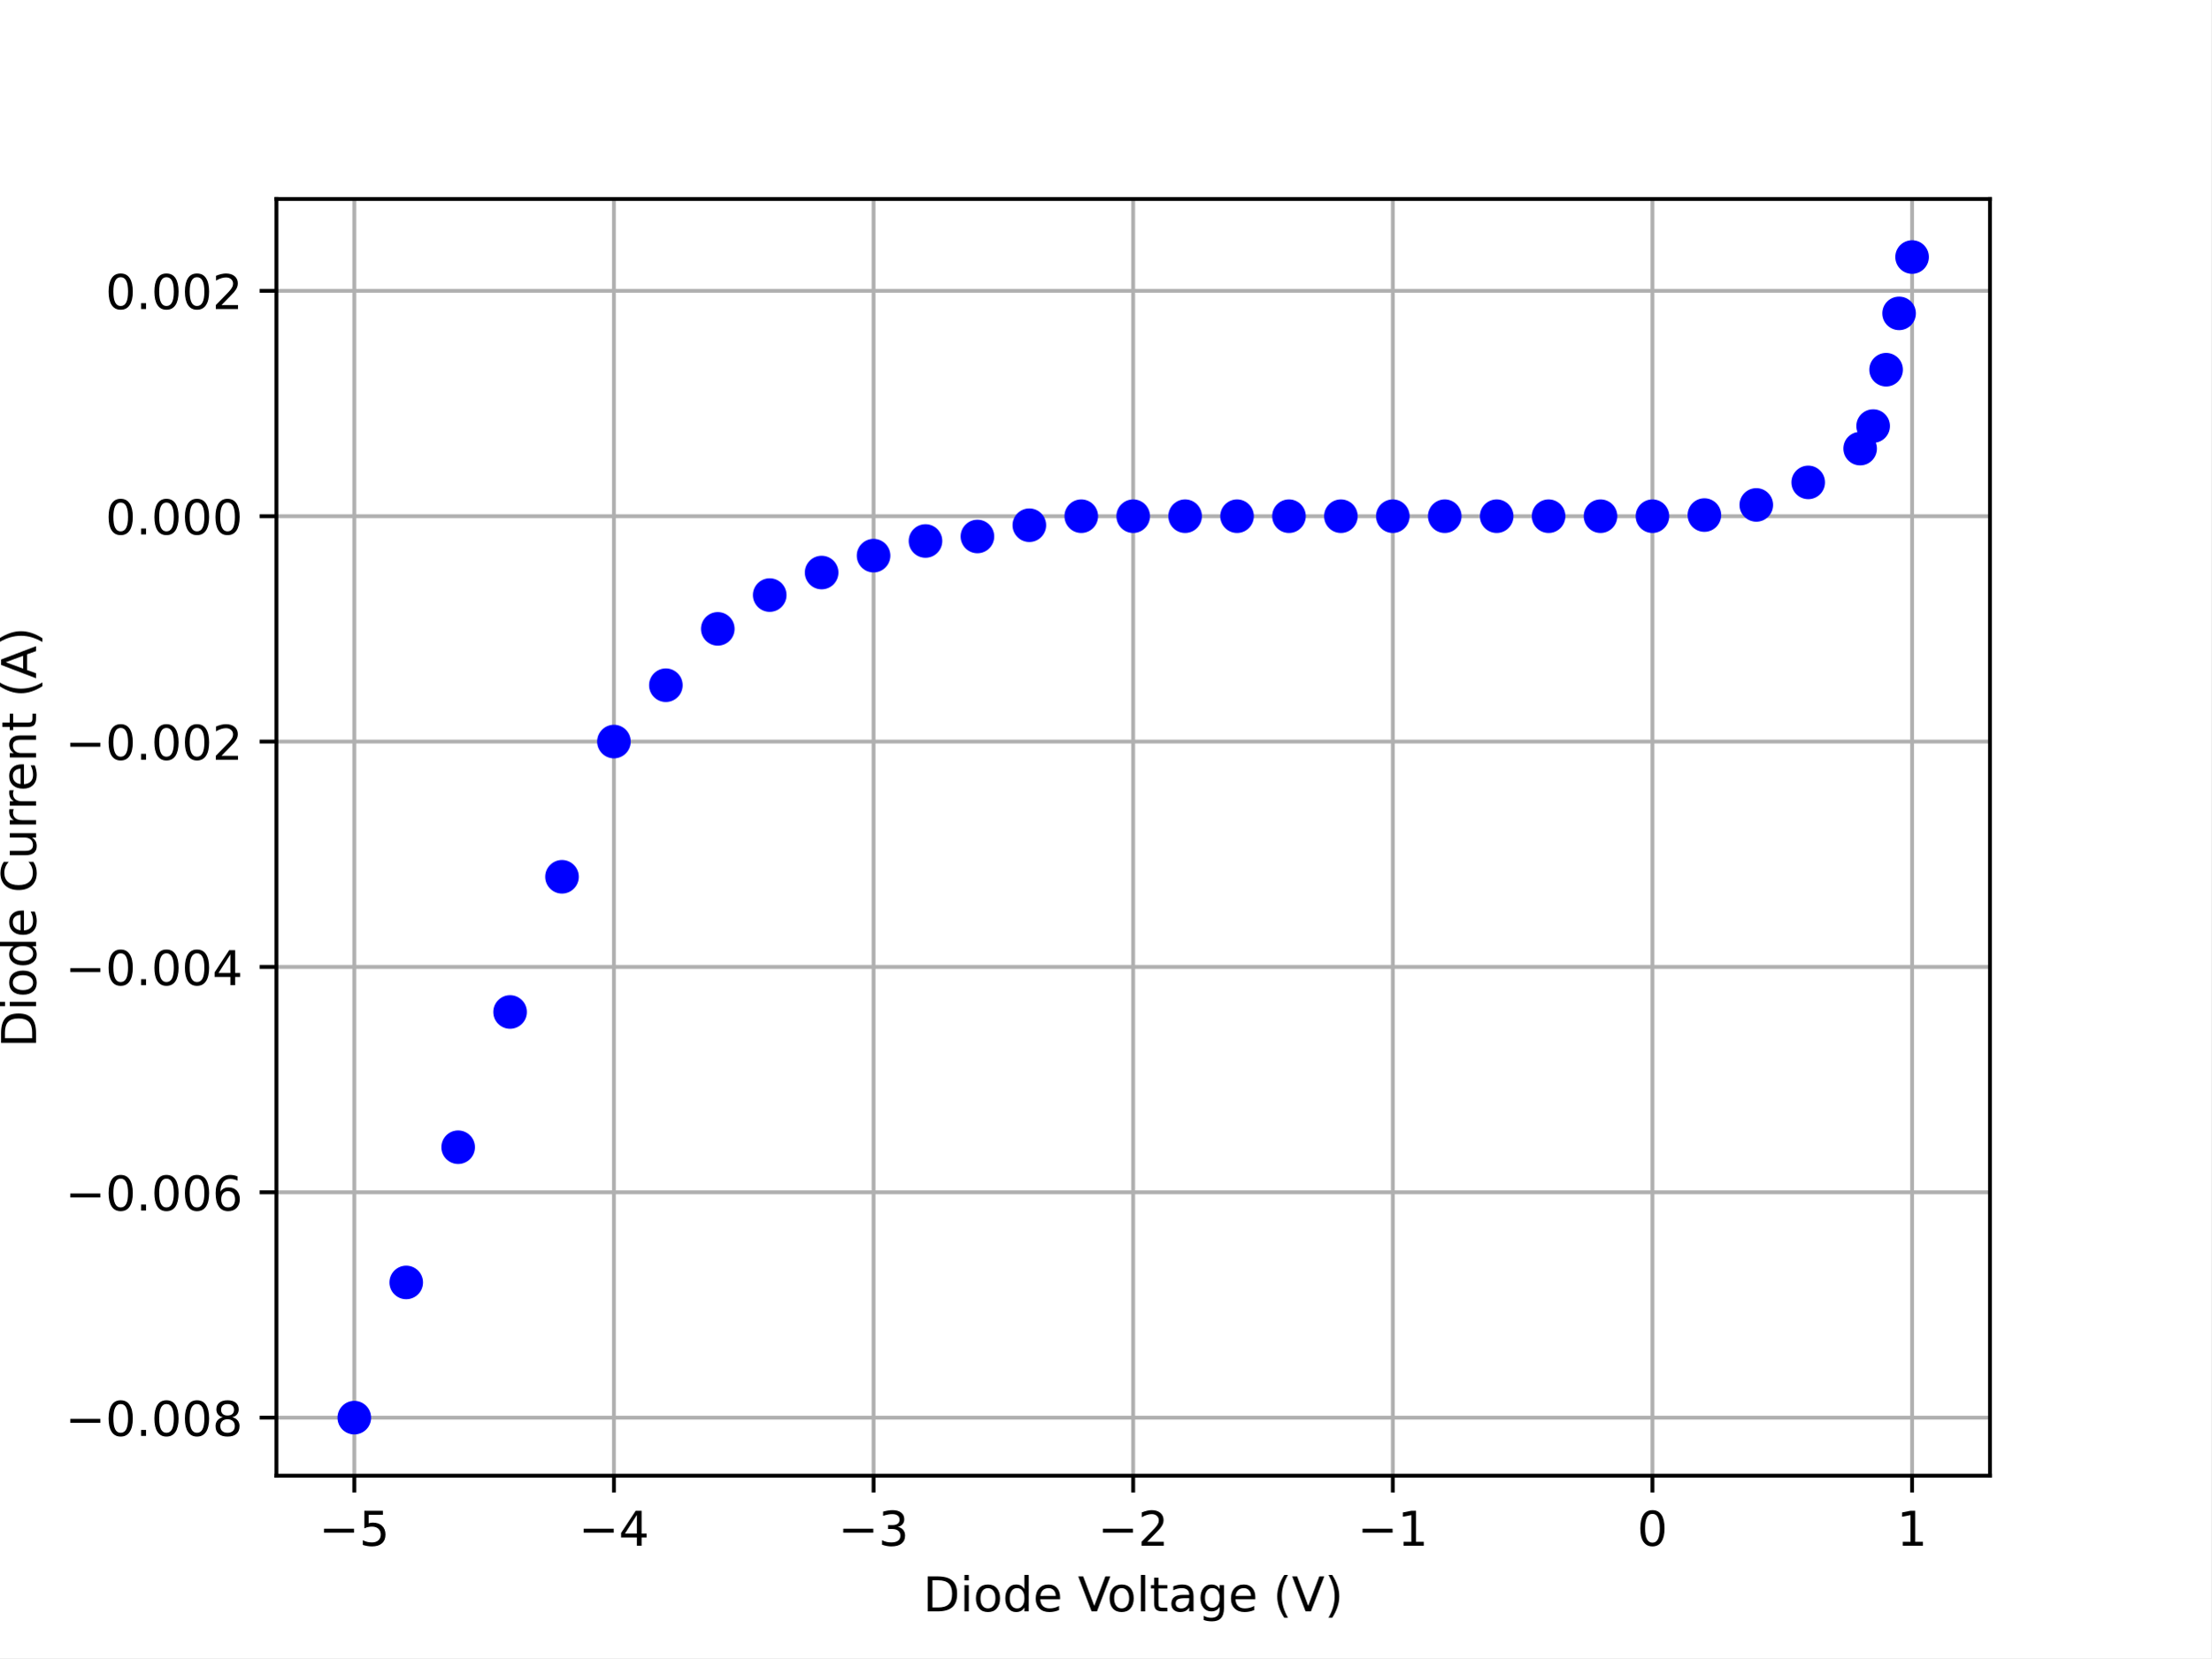
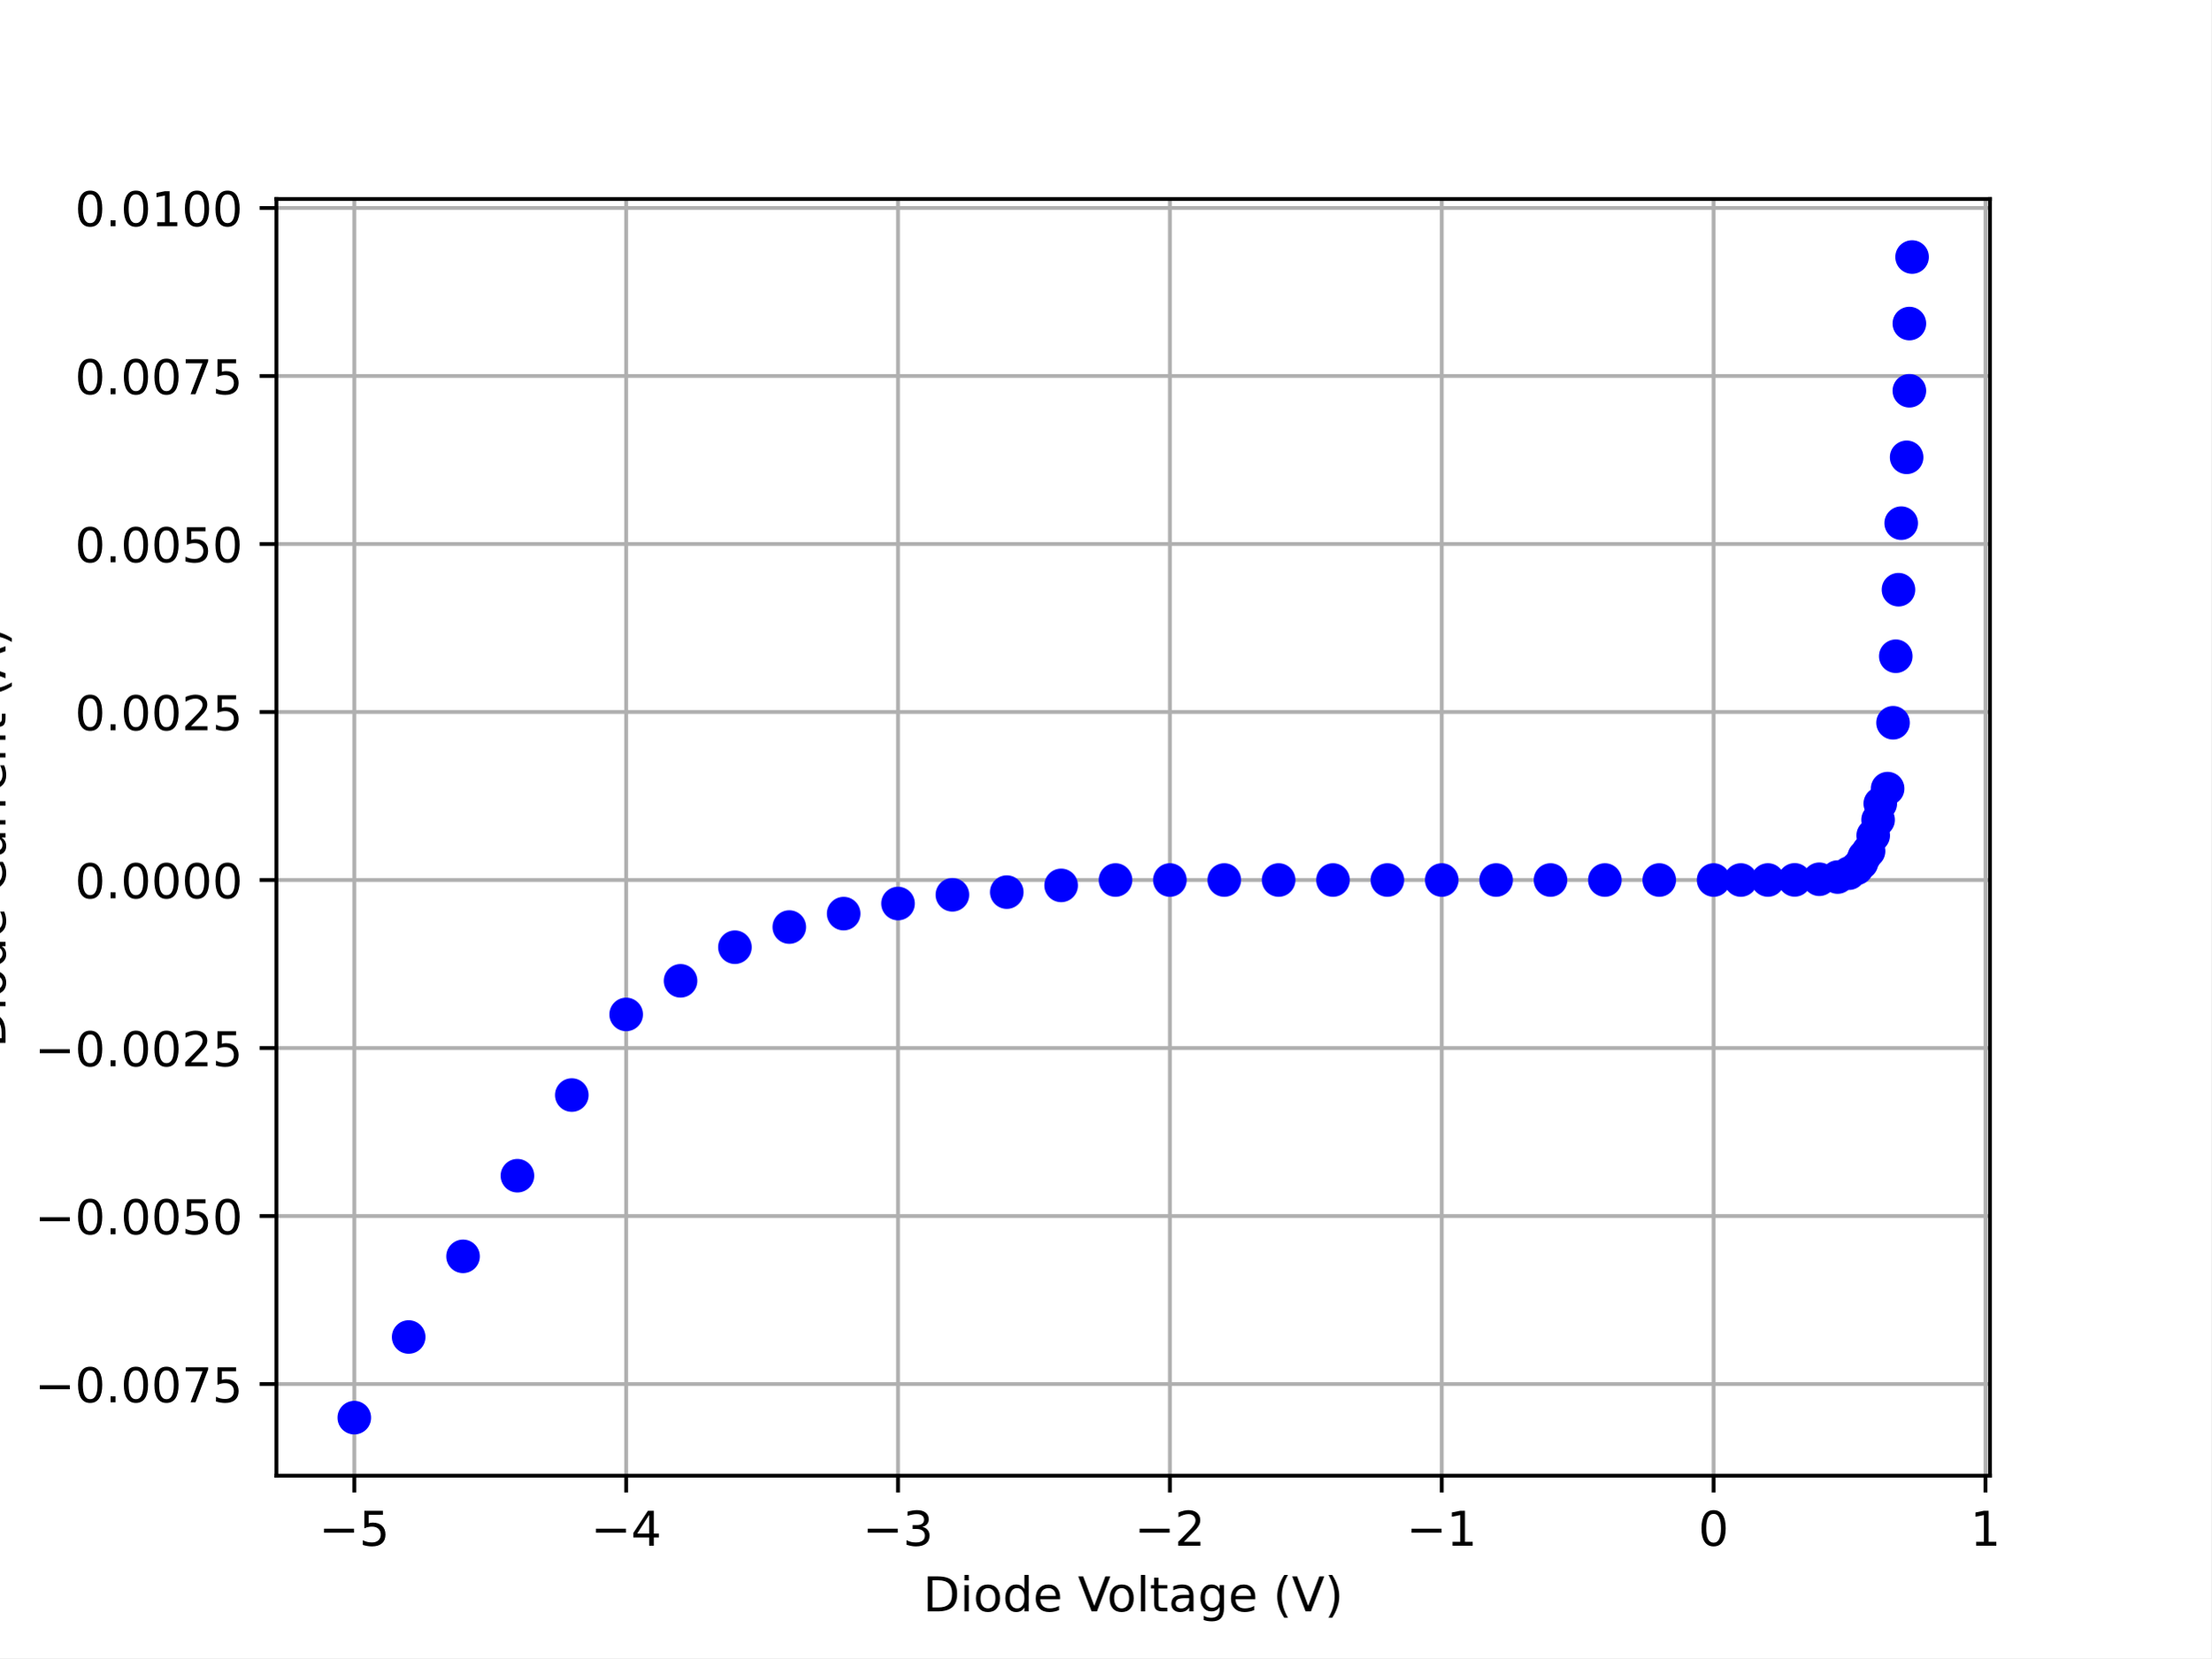
<svg xmlns="http://www.w3.org/2000/svg" xmlns:xlink="http://www.w3.org/1999/xlink" width="460.8pt" height="345.6pt" viewBox="0 0 460.8 345.6" version="1.1">
  <defs>
    <style type="text/css">*{stroke-linejoin: round; stroke-linecap: butt}</style>
  </defs>
  <g id="figure_1">
    <g id="patch_1">
      <path d="M 0 345.6  L 460.8 345.6  L 460.8 0  L 0 0  z " style="fill: #ffffff" />
    </g>
    <g id="axes_1">
      <g id="patch_2">
        <path d="M 57.6 307.584  L 414.72 307.584  L 414.72 41.472  L 57.6 41.472  z " style="fill: #ffffff" />
      </g>
      <g id="matplotlib.axis_1">
        <g id="xtick_1">
          <g id="line2d_1">
-             <path d="M 73.833 307.584  L 73.833 41.472  " clip-path="url(#pd7c24a5c1f)" style="fill: none; stroke: #b0b0b0; stroke-width: 0.8; stroke-linecap: square" />
+             <path d="M 73.833 307.584  L 73.833 41.472  " clip-path="url(#p9a972d63ce)" style="fill: none; stroke: #b0b0b0; stroke-width: 0.8; stroke-linecap: square" />
          </g>
          <g id="line2d_2">
            <defs>
-               <path id="m85d4ccce96" d="M 0 0  L 0 3.5  " style="stroke: #000000; stroke-width: 0.8" />
+               <path id="mcf07eeadc7" d="M 0 0  L 0 3.5  " style="stroke: #000000; stroke-width: 0.8" />
            </defs>
            <g>
-               <use xlink:href="#m85d4ccce96" x="73.833" y="307.584" style="stroke: #000000; stroke-width: 0.8" />
+               <use xlink:href="#mcf07eeadc7" x="73.833" y="307.584" style="stroke: #000000; stroke-width: 0.8" />
            </g>
          </g>
          <g id="text_1">
            <g transform="translate(66.46163 322.1824) scale(0.1 -0.1)">
              <defs>
                <path id="DejaVuSans-2212" d="M 678 2272  L 4684 2272  L 4684 1741  L 678 1741  L 678 2272  z " transform="scale(0.015625)" />
                <path id="DejaVuSans-35" d="M 691 4666  L 3169 4666  L 3169 4134  L 1269 4134  L 1269 2991  Q 1406 3038 1543 3061  Q 1681 3084 1819 3084  Q 2600 3084 3056 2656  Q 3513 2228 3513 1497  Q 3513 744 3044 326  Q 2575 -91 1722 -91  Q 1428 -91 1123 -41  Q 819 9 494 109  L 494 744  Q 775 591 1075 516  Q 1375 441 1709 441  Q 2250 441 2565 725  Q 2881 1009 2881 1497  Q 2881 1984 2565 2268  Q 2250 2553 1709 2553  Q 1456 2553 1204 2497  Q 953 2441 691 2322  L 691 4666  z " transform="scale(0.015625)" />
              </defs>
              <use xlink:href="#DejaVuSans-2212" />
              <use xlink:href="#DejaVuSans-35" x="83.789" />
            </g>
          </g>
        </g>
        <g id="xtick_2">
          <g id="line2d_3">
-             <path d="M 127.942 307.584  L 127.942 41.472  " clip-path="url(#pd7c24a5c1f)" style="fill: none; stroke: #b0b0b0; stroke-width: 0.8; stroke-linecap: square" />
+             <path d="M 130.491 307.584  L 130.491 41.472  " clip-path="url(#p9a972d63ce)" style="fill: none; stroke: #b0b0b0; stroke-width: 0.8; stroke-linecap: square" />
          </g>
          <g id="line2d_4">
            <g>
-               <use xlink:href="#m85d4ccce96" x="127.942" y="307.584" style="stroke: #000000; stroke-width: 0.8" />
+               <use xlink:href="#mcf07eeadc7" x="130.491" y="307.584" style="stroke: #000000; stroke-width: 0.8" />
            </g>
          </g>
          <g id="text_2">
-             <g transform="translate(120.5707 322.1824) scale(0.1 -0.1)">
+             <g transform="translate(123.1204 322.1824) scale(0.1 -0.1)">
              <defs>
                <path id="DejaVuSans-34" d="M 2419 4116  L 825 1625  L 2419 1625  L 2419 4116  z M 2253 4666  L 3047 4666  L 3047 1625  L 3713 1625  L 3713 1100  L 3047 1100  L 3047 0  L 2419 0  L 2419 1100  L 313 1100  L 313 1709  L 2253 4666  z " transform="scale(0.015625)" />
              </defs>
              <use xlink:href="#DejaVuSans-2212" />
              <use xlink:href="#DejaVuSans-34" x="83.789" />
            </g>
          </g>
        </g>
        <g id="xtick_3">
          <g id="line2d_5">
-             <path d="M 182.051 307.584  L 182.051 41.472  " clip-path="url(#pd7c24a5c1f)" style="fill: none; stroke: #b0b0b0; stroke-width: 0.8; stroke-linecap: square" />
+             <path d="M 187.15 307.584  L 187.15 41.472  " clip-path="url(#p9a972d63ce)" style="fill: none; stroke: #b0b0b0; stroke-width: 0.8; stroke-linecap: square" />
          </g>
          <g id="line2d_6">
            <g>
-               <use xlink:href="#m85d4ccce96" x="182.051" y="307.584" style="stroke: #000000; stroke-width: 0.8" />
+               <use xlink:href="#mcf07eeadc7" x="187.15" y="307.584" style="stroke: #000000; stroke-width: 0.8" />
            </g>
          </g>
          <g id="text_3">
-             <g transform="translate(174.6798 322.1824) scale(0.1 -0.1)">
+             <g transform="translate(179.7791 322.1824) scale(0.1 -0.1)">
              <defs>
                <path id="DejaVuSans-33" d="M 2597 2516  Q 3050 2419 3304 2112  Q 3559 1806 3559 1356  Q 3559 666 3084 287  Q 2609 -91 1734 -91  Q 1441 -91 1130 -33  Q 819 25 488 141  L 488 750  Q 750 597 1062 519  Q 1375 441 1716 441  Q 2309 441 2620 675  Q 2931 909 2931 1356  Q 2931 1769 2642 2001  Q 2353 2234 1838 2234  L 1294 2234  L 1294 2753  L 1863 2753  Q 2328 2753 2575 2939  Q 2822 3125 2822 3475  Q 2822 3834 2567 4026  Q 2313 4219 1838 4219  Q 1578 4219 1281 4162  Q 984 4106 628 3988  L 628 4550  Q 988 4650 1302 4700  Q 1616 4750 1894 4750  Q 2613 4750 3031 4423  Q 3450 4097 3450 3541  Q 3450 3153 3228 2886  Q 3006 2619 2597 2516  z " transform="scale(0.015625)" />
              </defs>
              <use xlink:href="#DejaVuSans-2212" />
              <use xlink:href="#DejaVuSans-33" x="83.789" />
            </g>
          </g>
        </g>
        <g id="xtick_4">
          <g id="line2d_7">
-             <path d="M 236.16 307.584  L 236.16 41.472  " clip-path="url(#pd7c24a5c1f)" style="fill: none; stroke: #b0b0b0; stroke-width: 0.8; stroke-linecap: square" />
+             <path d="M 243.809 307.584  L 243.809 41.472  " clip-path="url(#p9a972d63ce)" style="fill: none; stroke: #b0b0b0; stroke-width: 0.8; stroke-linecap: square" />
          </g>
          <g id="line2d_8">
            <g>
-               <use xlink:href="#m85d4ccce96" x="236.16" y="307.584" style="stroke: #000000; stroke-width: 0.8" />
+               <use xlink:href="#mcf07eeadc7" x="243.809" y="307.584" style="stroke: #000000; stroke-width: 0.8" />
            </g>
          </g>
          <g id="text_4">
-             <g transform="translate(228.7889 322.1824) scale(0.1 -0.1)">
+             <g transform="translate(236.4378 322.1824) scale(0.1 -0.1)">
              <defs>
                <path id="DejaVuSans-32" d="M 1228 531  L 3431 531  L 3431 0  L 469 0  L 469 531  Q 828 903 1448 1529  Q 2069 2156 2228 2338  Q 2531 2678 2651 2914  Q 2772 3150 2772 3378  Q 2772 3750 2511 3984  Q 2250 4219 1831 4219  Q 1534 4219 1204 4116  Q 875 4013 500 3803  L 500 4441  Q 881 4594 1212 4672  Q 1544 4750 1819 4750  Q 2544 4750 2975 4387  Q 3406 4025 3406 3419  Q 3406 3131 3298 2873  Q 3191 2616 2906 2266  Q 2828 2175 2409 1742  Q 1991 1309 1228 531  z " transform="scale(0.015625)" />
              </defs>
              <use xlink:href="#DejaVuSans-2212" />
              <use xlink:href="#DejaVuSans-32" x="83.789" />
            </g>
          </g>
        </g>
        <g id="xtick_5">
          <g id="line2d_9">
-             <path d="M 290.269 307.584  L 290.269 41.472  " clip-path="url(#pd7c24a5c1f)" style="fill: none; stroke: #b0b0b0; stroke-width: 0.8; stroke-linecap: square" />
+             <path d="M 300.468 307.584  L 300.468 41.472  " clip-path="url(#p9a972d63ce)" style="fill: none; stroke: #b0b0b0; stroke-width: 0.8; stroke-linecap: square" />
          </g>
          <g id="line2d_10">
            <g>
-               <use xlink:href="#m85d4ccce96" x="290.269" y="307.584" style="stroke: #000000; stroke-width: 0.8" />
+               <use xlink:href="#mcf07eeadc7" x="300.468" y="307.584" style="stroke: #000000; stroke-width: 0.8" />
            </g>
          </g>
          <g id="text_5">
-             <g transform="translate(282.898 322.1824) scale(0.1 -0.1)">
+             <g transform="translate(293.0966 322.1824) scale(0.1 -0.1)">
              <defs>
                <path id="DejaVuSans-31" d="M 794 531  L 1825 531  L 1825 4091  L 703 3866  L 703 4441  L 1819 4666  L 2450 4666  L 2450 531  L 3481 531  L 3481 0  L 794 0  L 794 531  z " transform="scale(0.015625)" />
              </defs>
              <use xlink:href="#DejaVuSans-2212" />
              <use xlink:href="#DejaVuSans-31" x="83.789" />
            </g>
          </g>
        </g>
        <g id="xtick_6">
          <g id="line2d_11">
-             <path d="M 344.378 307.584  L 344.378 41.472  " clip-path="url(#pd7c24a5c1f)" style="fill: none; stroke: #b0b0b0; stroke-width: 0.8; stroke-linecap: square" />
+             <path d="M 357.126 307.584  L 357.126 41.472  " clip-path="url(#p9a972d63ce)" style="fill: none; stroke: #b0b0b0; stroke-width: 0.8; stroke-linecap: square" />
          </g>
          <g id="line2d_12">
            <g>
-               <use xlink:href="#m85d4ccce96" x="344.378" y="307.584" style="stroke: #000000; stroke-width: 0.8" />
+               <use xlink:href="#mcf07eeadc7" x="357.126" y="307.584" style="stroke: #000000; stroke-width: 0.8" />
            </g>
          </g>
          <g id="text_6">
-             <g transform="translate(341.1969 322.1824) scale(0.1 -0.1)">
+             <g transform="translate(353.9451 322.1824) scale(0.1 -0.1)">
              <defs>
                <path id="DejaVuSans-30" d="M 2034 4250  Q 1547 4250 1301 3770  Q 1056 3291 1056 2328  Q 1056 1369 1301 889  Q 1547 409 2034 409  Q 2525 409 2770 889  Q 3016 1369 3016 2328  Q 3016 3291 2770 3770  Q 2525 4250 2034 4250  z M 2034 4750  Q 2819 4750 3233 4129  Q 3647 3509 3647 2328  Q 3647 1150 3233 529  Q 2819 -91 2034 -91  Q 1250 -91 836 529  Q 422 1150 422 2328  Q 422 3509 836 4129  Q 1250 4750 2034 4750  z " transform="scale(0.015625)" />
              </defs>
              <use xlink:href="#DejaVuSans-30" />
            </g>
          </g>
        </g>
        <g id="xtick_7">
          <g id="line2d_13">
-             <path d="M 398.487 307.584  L 398.487 41.472  " clip-path="url(#pd7c24a5c1f)" style="fill: none; stroke: #b0b0b0; stroke-width: 0.8; stroke-linecap: square" />
+             <path d="M 413.785 307.584  L 413.785 41.472  " clip-path="url(#p9a972d63ce)" style="fill: none; stroke: #b0b0b0; stroke-width: 0.8; stroke-linecap: square" />
          </g>
          <g id="line2d_14">
            <g>
-               <use xlink:href="#m85d4ccce96" x="398.487" y="307.584" style="stroke: #000000; stroke-width: 0.8" />
+               <use xlink:href="#mcf07eeadc7" x="413.785" y="307.584" style="stroke: #000000; stroke-width: 0.8" />
            </g>
          </g>
          <g id="text_7">
-             <g transform="translate(395.306 322.1824) scale(0.1 -0.1)">
+             <g transform="translate(410.6039 322.1824) scale(0.1 -0.1)">
              <use xlink:href="#DejaVuSans-31" />
            </g>
          </g>
        </g>
        <g id="text_8">
          <g transform="translate(192.3545 335.8606) scale(0.1 -0.1)">
            <defs>
              <path id="DejaVuSans-44" d="M 1259 4147  L 1259 519  L 2022 519  Q 2988 519 3436 956  Q 3884 1394 3884 2338  Q 3884 3275 3436 3711  Q 2988 4147 2022 4147  L 1259 4147  z M 628 4666  L 1925 4666  Q 3281 4666 3915 4102  Q 4550 3538 4550 2338  Q 4550 1131 3912 565  Q 3275 0 1925 0  L 628 0  L 628 4666  z " transform="scale(0.015625)" />
              <path id="DejaVuSans-69" d="M 603 3500  L 1178 3500  L 1178 0  L 603 0  L 603 3500  z M 603 4863  L 1178 4863  L 1178 4134  L 603 4134  L 603 4863  z " transform="scale(0.015625)" />
              <path id="DejaVuSans-6f" d="M 1959 3097  Q 1497 3097 1228 2736  Q 959 2375 959 1747  Q 959 1119 1226 758  Q 1494 397 1959 397  Q 2419 397 2687 759  Q 2956 1122 2956 1747  Q 2956 2369 2687 2733  Q 2419 3097 1959 3097  z M 1959 3584  Q 2709 3584 3137 3096  Q 3566 2609 3566 1747  Q 3566 888 3137 398  Q 2709 -91 1959 -91  Q 1206 -91 779 398  Q 353 888 353 1747  Q 353 2609 779 3096  Q 1206 3584 1959 3584  z " transform="scale(0.015625)" />
              <path id="DejaVuSans-64" d="M 2906 2969  L 2906 4863  L 3481 4863  L 3481 0  L 2906 0  L 2906 525  Q 2725 213 2448 61  Q 2172 -91 1784 -91  Q 1150 -91 751 415  Q 353 922 353 1747  Q 353 2572 751 3078  Q 1150 3584 1784 3584  Q 2172 3584 2448 3432  Q 2725 3281 2906 2969  z M 947 1747  Q 947 1113 1208 752  Q 1469 391 1925 391  Q 2381 391 2643 752  Q 2906 1113 2906 1747  Q 2906 2381 2643 2742  Q 2381 3103 1925 3103  Q 1469 3103 1208 2742  Q 947 2381 947 1747  z " transform="scale(0.015625)" />
              <path id="DejaVuSans-65" d="M 3597 1894  L 3597 1613  L 953 1613  Q 991 1019 1311 708  Q 1631 397 2203 397  Q 2534 397 2845 478  Q 3156 559 3463 722  L 3463 178  Q 3153 47 2828 -22  Q 2503 -91 2169 -91  Q 1331 -91 842 396  Q 353 884 353 1716  Q 353 2575 817 3079  Q 1281 3584 2069 3584  Q 2775 3584 3186 3129  Q 3597 2675 3597 1894  z M 3022 2063  Q 3016 2534 2758 2815  Q 2500 3097 2075 3097  Q 1594 3097 1305 2825  Q 1016 2553 972 2059  L 3022 2063  z " transform="scale(0.015625)" />
              <path id="DejaVuSans-20" transform="scale(0.015625)" />
              <path id="DejaVuSans-56" d="M 1831 0  L 50 4666  L 709 4666  L 2188 738  L 3669 4666  L 4325 4666  L 2547 0  L 1831 0  z " transform="scale(0.015625)" />
              <path id="DejaVuSans-6c" d="M 603 4863  L 1178 4863  L 1178 0  L 603 0  L 603 4863  z " transform="scale(0.015625)" />
              <path id="DejaVuSans-74" d="M 1172 4494  L 1172 3500  L 2356 3500  L 2356 3053  L 1172 3053  L 1172 1153  Q 1172 725 1289 603  Q 1406 481 1766 481  L 2356 481  L 2356 0  L 1766 0  Q 1100 0 847 248  Q 594 497 594 1153  L 594 3053  L 172 3053  L 172 3500  L 594 3500  L 594 4494  L 1172 4494  z " transform="scale(0.015625)" />
              <path id="DejaVuSans-61" d="M 2194 1759  Q 1497 1759 1228 1600  Q 959 1441 959 1056  Q 959 750 1161 570  Q 1363 391 1709 391  Q 2188 391 2477 730  Q 2766 1069 2766 1631  L 2766 1759  L 2194 1759  z M 3341 1997  L 3341 0  L 2766 0  L 2766 531  Q 2569 213 2275 61  Q 1981 -91 1556 -91  Q 1019 -91 701 211  Q 384 513 384 1019  Q 384 1609 779 1909  Q 1175 2209 1959 2209  L 2766 2209  L 2766 2266  Q 2766 2663 2505 2880  Q 2244 3097 1772 3097  Q 1472 3097 1187 3025  Q 903 2953 641 2809  L 641 3341  Q 956 3463 1253 3523  Q 1550 3584 1831 3584  Q 2591 3584 2966 3190  Q 3341 2797 3341 1997  z " transform="scale(0.015625)" />
              <path id="DejaVuSans-67" d="M 2906 1791  Q 2906 2416 2648 2759  Q 2391 3103 1925 3103  Q 1463 3103 1205 2759  Q 947 2416 947 1791  Q 947 1169 1205 825  Q 1463 481 1925 481  Q 2391 481 2648 825  Q 2906 1169 2906 1791  z M 3481 434  Q 3481 -459 3084 -895  Q 2688 -1331 1869 -1331  Q 1566 -1331 1297 -1286  Q 1028 -1241 775 -1147  L 775 -588  Q 1028 -725 1275 -790  Q 1522 -856 1778 -856  Q 2344 -856 2625 -561  Q 2906 -266 2906 331  L 2906 616  Q 2728 306 2450 153  Q 2172 0 1784 0  Q 1141 0 747 490  Q 353 981 353 1791  Q 353 2603 747 3093  Q 1141 3584 1784 3584  Q 2172 3584 2450 3431  Q 2728 3278 2906 2969  L 2906 3500  L 3481 3500  L 3481 434  z " transform="scale(0.015625)" />
              <path id="DejaVuSans-28" d="M 1984 4856  Q 1566 4138 1362 3434  Q 1159 2731 1159 2009  Q 1159 1288 1364 580  Q 1569 -128 1984 -844  L 1484 -844  Q 1016 -109 783 600  Q 550 1309 550 2009  Q 550 2706 781 3412  Q 1013 4119 1484 4856  L 1984 4856  z " transform="scale(0.015625)" />
              <path id="DejaVuSans-29" d="M 513 4856  L 1013 4856  Q 1481 4119 1714 3412  Q 1947 2706 1947 2009  Q 1947 1309 1714 600  Q 1481 -109 1013 -844  L 513 -844  Q 928 -128 1133 580  Q 1338 1288 1338 2009  Q 1338 2731 1133 3434  Q 928 4138 513 4856  z " transform="scale(0.015625)" />
            </defs>
            <use xlink:href="#DejaVuSans-44" />
            <use xlink:href="#DejaVuSans-69" x="77.002" />
            <use xlink:href="#DejaVuSans-6f" x="104.785" />
            <use xlink:href="#DejaVuSans-64" x="165.967" />
            <use xlink:href="#DejaVuSans-65" x="229.443" />
            <use xlink:href="#DejaVuSans-20" x="290.967" />
            <use xlink:href="#DejaVuSans-56" x="322.754" />
            <use xlink:href="#DejaVuSans-6f" x="383.412" />
            <use xlink:href="#DejaVuSans-6c" x="444.594" />
            <use xlink:href="#DejaVuSans-74" x="472.377" />
            <use xlink:href="#DejaVuSans-61" x="511.586" />
            <use xlink:href="#DejaVuSans-67" x="572.865" />
            <use xlink:href="#DejaVuSans-65" x="636.342" />
            <use xlink:href="#DejaVuSans-20" x="697.865" />
            <use xlink:href="#DejaVuSans-28" x="729.652" />
            <use xlink:href="#DejaVuSans-56" x="768.666" />
            <use xlink:href="#DejaVuSans-29" x="837.074" />
          </g>
        </g>
      </g>
      <g id="matplotlib.axis_2">
        <g id="ytick_1">
          <g id="line2d_15">
-             <path d="M 57.6 295.488  L 414.72 295.488  " clip-path="url(#pd7c24a5c1f)" style="fill: none; stroke: #b0b0b0; stroke-width: 0.8; stroke-linecap: square" />
+             <path d="M 57.6 288.484  L 414.72 288.484  " clip-path="url(#p9a972d63ce)" style="fill: none; stroke: #b0b0b0; stroke-width: 0.8; stroke-linecap: square" />
          </g>
          <g id="line2d_16">
            <defs>
-               <path id="m33e41a191c" d="M 0 0  L -3.5 0  " style="stroke: #000000; stroke-width: 0.8" />
+               <path id="m700042cadf" d="M 0 0  L -3.5 0  " style="stroke: #000000; stroke-width: 0.8" />
            </defs>
            <g>
-               <use xlink:href="#m33e41a191c" x="57.6" y="295.488" style="stroke: #000000; stroke-width: 0.8" />
+               <use xlink:href="#m700042cadf" x="57.6" y="288.484" style="stroke: #000000; stroke-width: 0.8" />
            </g>
          </g>
          <g id="text_9">
-             <g transform="translate(13.59219 299.2872) scale(0.1 -0.1)">
+             <g transform="translate(7.229687 292.2832) scale(0.1 -0.1)">
              <defs>
                <path id="DejaVuSans-2e" d="M 684 794  L 1344 794  L 1344 0  L 684 0  L 684 794  z " transform="scale(0.015625)" />
-                 <path id="DejaVuSans-38" d="M 2034 2216  Q 1584 2216 1326 1975  Q 1069 1734 1069 1313  Q 1069 891 1326 650  Q 1584 409 2034 409  Q 2484 409 2743 651  Q 3003 894 3003 1313  Q 3003 1734 2745 1975  Q 2488 2216 2034 2216  z M 1403 2484  Q 997 2584 770 2862  Q 544 3141 544 3541  Q 544 4100 942 4425  Q 1341 4750 2034 4750  Q 2731 4750 3128 4425  Q 3525 4100 3525 3541  Q 3525 3141 3298 2862  Q 3072 2584 2669 2484  Q 3125 2378 3379 2068  Q 3634 1759 3634 1313  Q 3634 634 3220 271  Q 2806 -91 2034 -91  Q 1263 -91 848 271  Q 434 634 434 1313  Q 434 1759 690 2068  Q 947 2378 1403 2484  z M 1172 3481  Q 1172 3119 1398 2916  Q 1625 2713 2034 2713  Q 2441 2713 2670 2916  Q 2900 3119 2900 3481  Q 2900 3844 2670 4047  Q 2441 4250 2034 4250  Q 1625 4250 1398 4047  Q 1172 3844 1172 3481  z " transform="scale(0.015625)" />
+                 <path id="DejaVuSans-37" d="M 525 4666  L 3525 4666  L 3525 4397  L 1831 0  L 1172 0  L 2766 4134  L 525 4134  L 525 4666  z " transform="scale(0.015625)" />
              </defs>
              <use xlink:href="#DejaVuSans-2212" />
              <use xlink:href="#DejaVuSans-30" x="83.789" />
              <use xlink:href="#DejaVuSans-2e" x="147.412" />
              <use xlink:href="#DejaVuSans-30" x="179.199" />
              <use xlink:href="#DejaVuSans-30" x="242.822" />
-               <use xlink:href="#DejaVuSans-38" x="306.445" />
+               <use xlink:href="#DejaVuSans-37" x="306.445" />
+               <use xlink:href="#DejaVuSans-35" x="370.068" />
            </g>
          </g>
        </g>
        <g id="ytick_2">
          <g id="line2d_17">
-             <path d="M 57.6 248.513  L 414.72 248.513  " clip-path="url(#pd7c24a5c1f)" style="fill: none; stroke: #b0b0b0; stroke-width: 0.8; stroke-linecap: square" />
+             <path d="M 57.6 253.464  L 414.72 253.464  " clip-path="url(#p9a972d63ce)" style="fill: none; stroke: #b0b0b0; stroke-width: 0.8; stroke-linecap: square" />
          </g>
          <g id="line2d_18">
            <g>
-               <use xlink:href="#m33e41a191c" x="57.6" y="248.513" style="stroke: #000000; stroke-width: 0.8" />
+               <use xlink:href="#m700042cadf" x="57.6" y="253.464" style="stroke: #000000; stroke-width: 0.8" />
            </g>
          </g>
          <g id="text_10">
-             <g transform="translate(13.59219 252.3125) scale(0.1 -0.1)">
-               <defs>
-                 <path id="DejaVuSans-36" d="M 2113 2584  Q 1688 2584 1439 2293  Q 1191 2003 1191 1497  Q 1191 994 1439 701  Q 1688 409 2113 409  Q 2538 409 2786 701  Q 3034 994 3034 1497  Q 3034 2003 2786 2293  Q 2538 2584 2113 2584  z M 3366 4563  L 3366 3988  Q 3128 4100 2886 4159  Q 2644 4219 2406 4219  Q 1781 4219 1451 3797  Q 1122 3375 1075 2522  Q 1259 2794 1537 2939  Q 1816 3084 2150 3084  Q 2853 3084 3261 2657  Q 3669 2231 3669 1497  Q 3669 778 3244 343  Q 2819 -91 2113 -91  Q 1303 -91 875 529  Q 447 1150 447 2328  Q 447 3434 972 4092  Q 1497 4750 2381 4750  Q 2619 4750 2861 4703  Q 3103 4656 3366 4563  z " transform="scale(0.015625)" />
-               </defs>
+             <g transform="translate(7.229687 257.2629) scale(0.1 -0.1)">
              <use xlink:href="#DejaVuSans-2212" />
              <use xlink:href="#DejaVuSans-30" x="83.789" />
              <use xlink:href="#DejaVuSans-2e" x="147.412" />
              <use xlink:href="#DejaVuSans-30" x="179.199" />
              <use xlink:href="#DejaVuSans-30" x="242.822" />
-               <use xlink:href="#DejaVuSans-36" x="306.445" />
+               <use xlink:href="#DejaVuSans-35" x="306.445" />
+               <use xlink:href="#DejaVuSans-30" x="370.068" />
            </g>
          </g>
        </g>
        <g id="ytick_3">
          <g id="line2d_19">
-             <path d="M 57.6 201.538  L 414.72 201.538  " clip-path="url(#pd7c24a5c1f)" style="fill: none; stroke: #b0b0b0; stroke-width: 0.8; stroke-linecap: square" />
+             <path d="M 57.6 218.443  L 414.72 218.443  " clip-path="url(#p9a972d63ce)" style="fill: none; stroke: #b0b0b0; stroke-width: 0.8; stroke-linecap: square" />
          </g>
          <g id="line2d_20">
            <g>
-               <use xlink:href="#m33e41a191c" x="57.6" y="201.538" style="stroke: #000000; stroke-width: 0.8" />
+               <use xlink:href="#m700042cadf" x="57.6" y="218.443" style="stroke: #000000; stroke-width: 0.8" />
            </g>
          </g>
          <g id="text_11">
-             <g transform="translate(13.59219 205.3377) scale(0.1 -0.1)">
-               <use xlink:href="#DejaVuSans-2212" />
-               <use xlink:href="#DejaVuSans-30" x="83.789" />
-               <use xlink:href="#DejaVuSans-2e" x="147.412" />
-               <use xlink:href="#DejaVuSans-30" x="179.199" />
-               <use xlink:href="#DejaVuSans-30" x="242.822" />
-               <use xlink:href="#DejaVuSans-34" x="306.445" />
-             </g>
-           </g>
-         </g>
-         <g id="ytick_4">
-           <g id="line2d_21">
-             <path d="M 57.6 154.564  L 414.72 154.564  " clip-path="url(#pd7c24a5c1f)" style="fill: none; stroke: #b0b0b0; stroke-width: 0.8; stroke-linecap: square" />
-           </g>
-           <g id="line2d_22">
-             <g>
-               <use xlink:href="#m33e41a191c" x="57.6" y="154.564" style="stroke: #000000; stroke-width: 0.8" />
-             </g>
-           </g>
-           <g id="text_12">
-             <g transform="translate(13.59219 158.3629) scale(0.1 -0.1)">
+             <g transform="translate(7.229687 222.2426) scale(0.1 -0.1)">
              <use xlink:href="#DejaVuSans-2212" />
              <use xlink:href="#DejaVuSans-30" x="83.789" />
              <use xlink:href="#DejaVuSans-2e" x="147.412" />
              <use xlink:href="#DejaVuSans-30" x="179.199" />
              <use xlink:href="#DejaVuSans-30" x="242.822" />
              <use xlink:href="#DejaVuSans-32" x="306.445" />
-             </g>
-           </g>
-         </g>
-         <g id="ytick_5">
-           <g id="line2d_23">
-             <path d="M 57.6 107.589  L 414.72 107.589  " clip-path="url(#pd7c24a5c1f)" style="fill: none; stroke: #b0b0b0; stroke-width: 0.8; stroke-linecap: square" />
-           </g>
-           <g id="line2d_24">
-             <g>
-               <use xlink:href="#m33e41a191c" x="57.6" y="107.589" style="stroke: #000000; stroke-width: 0.8" />
-             </g>
-           </g>
-           <g id="text_13">
-             <g transform="translate(21.97188 111.3882) scale(0.1 -0.1)">
+               <use xlink:href="#DejaVuSans-35" x="370.068" />
+             </g>
+           </g>
+         </g>
+         <g id="ytick_4">
+           <g id="line2d_21">
+             <path d="M 57.6 183.423  L 414.72 183.423  " clip-path="url(#p9a972d63ce)" style="fill: none; stroke: #b0b0b0; stroke-width: 0.8; stroke-linecap: square" />
+           </g>
+           <g id="line2d_22">
+             <g>
+               <use xlink:href="#m700042cadf" x="57.6" y="183.423" style="stroke: #000000; stroke-width: 0.8" />
+             </g>
+           </g>
+           <g id="text_12">
+             <g transform="translate(15.60938 187.2224) scale(0.1 -0.1)">
              <use xlink:href="#DejaVuSans-30" />
              <use xlink:href="#DejaVuSans-2e" x="63.623" />
              <use xlink:href="#DejaVuSans-30" x="95.41" />
              <use xlink:href="#DejaVuSans-30" x="159.033" />
              <use xlink:href="#DejaVuSans-30" x="222.656" />
-             </g>
-           </g>
-         </g>
-         <g id="ytick_6">
-           <g id="line2d_25">
-             <path d="M 57.6 60.614  L 414.72 60.614  " clip-path="url(#pd7c24a5c1f)" style="fill: none; stroke: #b0b0b0; stroke-width: 0.8; stroke-linecap: square" />
-           </g>
-           <g id="line2d_26">
-             <g>
-               <use xlink:href="#m33e41a191c" x="57.6" y="60.614" style="stroke: #000000; stroke-width: 0.8" />
-             </g>
-           </g>
-           <g id="text_14">
-             <g transform="translate(21.97188 64.41343) scale(0.1 -0.1)">
+               <use xlink:href="#DejaVuSans-30" x="286.279" />
+             </g>
+           </g>
+         </g>
+         <g id="ytick_5">
+           <g id="line2d_23">
+             <path d="M 57.6 148.403  L 414.72 148.403  " clip-path="url(#p9a972d63ce)" style="fill: none; stroke: #b0b0b0; stroke-width: 0.8; stroke-linecap: square" />
+           </g>
+           <g id="line2d_24">
+             <g>
+               <use xlink:href="#m700042cadf" x="57.6" y="148.403" style="stroke: #000000; stroke-width: 0.8" />
+             </g>
+           </g>
+           <g id="text_13">
+             <g transform="translate(15.60938 152.2021) scale(0.1 -0.1)">
              <use xlink:href="#DejaVuSans-30" />
              <use xlink:href="#DejaVuSans-2e" x="63.623" />
              <use xlink:href="#DejaVuSans-30" x="95.41" />
              <use xlink:href="#DejaVuSans-30" x="159.033" />
              <use xlink:href="#DejaVuSans-32" x="222.656" />
-             </g>
-           </g>
-         </g>
-         <g id="text_15">
-           <g transform="translate(7.5125 218.3538) rotate(-90) scale(0.1 -0.1)">
+               <use xlink:href="#DejaVuSans-35" x="286.279" />
+             </g>
+           </g>
+         </g>
+         <g id="ytick_6">
+           <g id="line2d_25">
+             <path d="M 57.6 113.383  L 414.72 113.383  " clip-path="url(#p9a972d63ce)" style="fill: none; stroke: #b0b0b0; stroke-width: 0.8; stroke-linecap: square" />
+           </g>
+           <g id="line2d_26">
+             <g>
+               <use xlink:href="#m700042cadf" x="57.6" y="113.383" style="stroke: #000000; stroke-width: 0.8" />
+             </g>
+           </g>
+           <g id="text_14">
+             <g transform="translate(15.60938 117.1818) scale(0.1 -0.1)">
+               <use xlink:href="#DejaVuSans-30" />
+               <use xlink:href="#DejaVuSans-2e" x="63.623" />
+               <use xlink:href="#DejaVuSans-30" x="95.41" />
+               <use xlink:href="#DejaVuSans-30" x="159.033" />
+               <use xlink:href="#DejaVuSans-35" x="222.656" />
+               <use xlink:href="#DejaVuSans-30" x="286.279" />
+             </g>
+           </g>
+         </g>
+         <g id="ytick_7">
+           <g id="line2d_27">
+             <path d="M 57.6 78.362  L 414.72 78.362  " clip-path="url(#p9a972d63ce)" style="fill: none; stroke: #b0b0b0; stroke-width: 0.8; stroke-linecap: square" />
+           </g>
+           <g id="line2d_28">
+             <g>
+               <use xlink:href="#m700042cadf" x="57.6" y="78.362" style="stroke: #000000; stroke-width: 0.8" />
+             </g>
+           </g>
+           <g id="text_15">
+             <g transform="translate(15.60938 82.16157) scale(0.1 -0.1)">
+               <use xlink:href="#DejaVuSans-30" />
+               <use xlink:href="#DejaVuSans-2e" x="63.623" />
+               <use xlink:href="#DejaVuSans-30" x="95.41" />
+               <use xlink:href="#DejaVuSans-30" x="159.033" />
+               <use xlink:href="#DejaVuSans-37" x="222.656" />
+               <use xlink:href="#DejaVuSans-35" x="286.279" />
+             </g>
+           </g>
+         </g>
+         <g id="ytick_8">
+           <g id="line2d_29">
+             <path d="M 57.6 43.342  L 414.72 43.342  " clip-path="url(#p9a972d63ce)" style="fill: none; stroke: #b0b0b0; stroke-width: 0.8; stroke-linecap: square" />
+           </g>
+           <g id="line2d_30">
+             <g>
+               <use xlink:href="#m700042cadf" x="57.6" y="43.342" style="stroke: #000000; stroke-width: 0.8" />
+             </g>
+           </g>
+           <g id="text_16">
+             <g transform="translate(15.60938 47.1413) scale(0.1 -0.1)">
+               <use xlink:href="#DejaVuSans-30" />
+               <use xlink:href="#DejaVuSans-2e" x="63.623" />
+               <use xlink:href="#DejaVuSans-30" x="95.41" />
+               <use xlink:href="#DejaVuSans-31" x="159.033" />
+               <use xlink:href="#DejaVuSans-30" x="222.656" />
+               <use xlink:href="#DejaVuSans-30" x="286.279" />
+             </g>
+           </g>
+         </g>
+         <g id="text_17">
+           <g transform="translate(1.15 218.3538) rotate(-90) scale(0.1 -0.1)">
            <defs>
              <path id="DejaVuSans-43" d="M 4122 4306  L 4122 3641  Q 3803 3938 3442 4084  Q 3081 4231 2675 4231  Q 1875 4231 1450 3742  Q 1025 3253 1025 2328  Q 1025 1406 1450 917  Q 1875 428 2675 428  Q 3081 428 3442 575  Q 3803 722 4122 1019  L 4122 359  Q 3791 134 3420 21  Q 3050 -91 2638 -91  Q 1578 -91 968 557  Q 359 1206 359 2328  Q 359 3453 968 4101  Q 1578 4750 2638 4750  Q 3056 4750 3426 4639  Q 3797 4528 4122 4306  z " transform="scale(0.015625)" />
              <path id="DejaVuSans-75" d="M 544 1381  L 544 3500  L 1119 3500  L 1119 1403  Q 1119 906 1312 657  Q 1506 409 1894 409  Q 2359 409 2629 706  Q 2900 1003 2900 1516  L 2900 3500  L 3475 3500  L 3475 0  L 2900 0  L 2900 538  Q 2691 219 2414 64  Q 2138 -91 1772 -91  Q 1169 -91 856 284  Q 544 659 544 1381  z M 1991 3584  L 1991 3584  z " transform="scale(0.015625)" />
              <path id="DejaVuSans-72" d="M 2631 2963  Q 2534 3019 2420 3045  Q 2306 3072 2169 3072  Q 1681 3072 1420 2755  Q 1159 2438 1159 1844  L 1159 0  L 581 0  L 581 3500  L 1159 3500  L 1159 2956  Q 1341 3275 1631 3429  Q 1922 3584 2338 3584  Q 2397 3584 2469 3576  Q 2541 3569 2628 3553  L 2631 2963  z " transform="scale(0.015625)" />
              <path id="DejaVuSans-6e" d="M 3513 2113  L 3513 0  L 2938 0  L 2938 2094  Q 2938 2591 2744 2837  Q 2550 3084 2163 3084  Q 1697 3084 1428 2787  Q 1159 2491 1159 1978  L 1159 0  L 581 0  L 581 3500  L 1159 3500  L 1159 2956  Q 1366 3272 1645 3428  Q 1925 3584 2291 3584  Q 2894 3584 3203 3211  Q 3513 2838 3513 2113  z " transform="scale(0.015625)" />
              <path id="DejaVuSans-41" d="M 2188 4044  L 1331 1722  L 3047 1722  L 2188 4044  z M 1831 4666  L 2547 4666  L 4325 0  L 3669 0  L 3244 1197  L 1141 1197  L 716 0  L 50 0  L 1831 4666  z " transform="scale(0.015625)" />
            </defs>
            <use xlink:href="#DejaVuSans-44" />
            <use xlink:href="#DejaVuSans-69" x="77.002" />
            <use xlink:href="#DejaVuSans-6f" x="104.785" />
            <use xlink:href="#DejaVuSans-64" x="165.967" />
            <use xlink:href="#DejaVuSans-65" x="229.443" />
            <use xlink:href="#DejaVuSans-20" x="290.967" />
            <use xlink:href="#DejaVuSans-43" x="322.754" />
            <use xlink:href="#DejaVuSans-75" x="392.578" />
            <use xlink:href="#DejaVuSans-72" x="455.957" />
            <use xlink:href="#DejaVuSans-72" x="495.32" />
            <use xlink:href="#DejaVuSans-65" x="534.184" />
            <use xlink:href="#DejaVuSans-6e" x="595.707" />
            <use xlink:href="#DejaVuSans-74" x="659.086" />
            <use xlink:href="#DejaVuSans-20" x="698.295" />
            <use xlink:href="#DejaVuSans-28" x="730.082" />
            <use xlink:href="#DejaVuSans-41" x="769.096" />
            <use xlink:href="#DejaVuSans-29" x="837.504" />
          </g>
        </g>
      </g>
-       <g id="line2d_27">
+       <g id="line2d_31">
        <defs>
-           <path id="mcc349cf363" d="M 0 3  C 0.796 3 1.559 2.684 2.121 2.121  C 2.684 1.559 3 0.796 3 0  C 3 -0.796 2.684 -1.559 2.121 -2.121  C 1.559 -2.684 0.796 -3 0 -3  C -0.796 -3 -1.559 -2.684 -2.121 -2.121  C -2.684 -1.559 -3 -0.796 -3 0  C -3 0.796 -2.684 1.559 -2.121 2.121  C -1.559 2.684 -0.796 3 0 3  z " style="stroke: #0000ff" />
+           <path id="m229fccbe75" d="M 0 3  C 0.796 3 1.559 2.684 2.121 2.121  C 2.684 1.559 3 0.796 3 0  C 3 -0.796 2.684 -1.559 2.121 -2.121  C 1.559 -2.684 0.796 -3 0 -3  C -0.796 -3 -1.559 -2.684 -2.121 -2.121  C -2.684 -1.559 -3 -0.796 -3 0  C -3 0.796 -2.684 1.559 -2.121 2.121  C -1.559 2.684 -0.796 3 0 3  z " style="stroke: #0000ff" />
        </defs>
-         <g clip-path="url(#pd7c24a5c1f)">
-           <use xlink:href="#mcc349cf363" x="73.833" y="295.488" style="fill: #0000ff; stroke: #0000ff" />
-           <use xlink:href="#mcc349cf363" x="84.655" y="267.303" style="fill: #0000ff; stroke: #0000ff" />
-           <use xlink:href="#mcc349cf363" x="95.476" y="239.118" style="fill: #0000ff; stroke: #0000ff" />
-           <use xlink:href="#mcc349cf363" x="106.298" y="210.933" style="fill: #0000ff; stroke: #0000ff" />
-           <use xlink:href="#mcc349cf363" x="117.12" y="182.749" style="fill: #0000ff; stroke: #0000ff" />
-           <use xlink:href="#mcc349cf363" x="127.942" y="154.564" style="fill: #0000ff; stroke: #0000ff" />
-           <use xlink:href="#mcc349cf363" x="138.764" y="142.82" style="fill: #0000ff; stroke: #0000ff" />
-           <use xlink:href="#mcc349cf363" x="149.585" y="131.076" style="fill: #0000ff; stroke: #0000ff" />
-           <use xlink:href="#mcc349cf363" x="160.407" y="124.03" style="fill: #0000ff; stroke: #0000ff" />
-           <use xlink:href="#mcc349cf363" x="171.229" y="119.333" style="fill: #0000ff; stroke: #0000ff" />
-           <use xlink:href="#mcc349cf363" x="182.051" y="115.81" style="fill: #0000ff; stroke: #0000ff" />
-           <use xlink:href="#mcc349cf363" x="192.873" y="112.756" style="fill: #0000ff; stroke: #0000ff" />
-           <use xlink:href="#mcc349cf363" x="203.695" y="111.817" style="fill: #0000ff; stroke: #0000ff" />
-           <use xlink:href="#mcc349cf363" x="214.516" y="109.468" style="fill: #0000ff; stroke: #0000ff" />
-           <use xlink:href="#mcc349cf363" x="225.338" y="107.589" style="fill: #0000ff; stroke: #0000ff" />
-           <use xlink:href="#mcc349cf363" x="236.16" y="107.589" style="fill: #0000ff; stroke: #0000ff" />
-           <use xlink:href="#mcc349cf363" x="246.982" y="107.589" style="fill: #0000ff; stroke: #0000ff" />
-           <use xlink:href="#mcc349cf363" x="257.804" y="107.589" style="fill: #0000ff; stroke: #0000ff" />
-           <use xlink:href="#mcc349cf363" x="268.625" y="107.589" style="fill: #0000ff; stroke: #0000ff" />
-           <use xlink:href="#mcc349cf363" x="279.447" y="107.589" style="fill: #0000ff; stroke: #0000ff" />
-           <use xlink:href="#mcc349cf363" x="290.269" y="107.589" style="fill: #0000ff; stroke: #0000ff" />
-           <use xlink:href="#mcc349cf363" x="301.091" y="107.589" style="fill: #0000ff; stroke: #0000ff" />
-           <use xlink:href="#mcc349cf363" x="311.913" y="107.589" style="fill: #0000ff; stroke: #0000ff" />
-           <use xlink:href="#mcc349cf363" x="322.735" y="107.589" style="fill: #0000ff; stroke: #0000ff" />
-           <use xlink:href="#mcc349cf363" x="333.556" y="107.589" style="fill: #0000ff; stroke: #0000ff" />
-           <use xlink:href="#mcc349cf363" x="344.378" y="107.589" style="fill: #0000ff; stroke: #0000ff" />
-           <use xlink:href="#mcc349cf363" x="355.2" y="107.354" style="fill: #0000ff; stroke: #0000ff" />
-           <use xlink:href="#mcc349cf363" x="366.022" y="105.24" style="fill: #0000ff; stroke: #0000ff" />
-           <use xlink:href="#mcc349cf363" x="376.844" y="100.543" style="fill: #0000ff; stroke: #0000ff" />
-           <use xlink:href="#mcc349cf363" x="387.665" y="93.497" style="fill: #0000ff; stroke: #0000ff" />
-           <use xlink:href="#mcc349cf363" x="390.371" y="88.799" style="fill: #0000ff; stroke: #0000ff" />
-           <use xlink:href="#mcc349cf363" x="393.076" y="77.055" style="fill: #0000ff; stroke: #0000ff" />
-           <use xlink:href="#mcc349cf363" x="395.782" y="65.312" style="fill: #0000ff; stroke: #0000ff" />
-           <use xlink:href="#mcc349cf363" x="398.487" y="53.568" style="fill: #0000ff; stroke: #0000ff" />
+         <g clip-path="url(#p9a972d63ce)">
+           <use xlink:href="#m229fccbe75" x="73.833" y="295.488" style="fill: #0000ff; stroke: #0000ff" />
+           <use xlink:href="#m229fccbe75" x="85.164" y="278.678" style="fill: #0000ff; stroke: #0000ff" />
+           <use xlink:href="#m229fccbe75" x="96.496" y="261.869" style="fill: #0000ff; stroke: #0000ff" />
+           <use xlink:href="#m229fccbe75" x="107.828" y="245.059" style="fill: #0000ff; stroke: #0000ff" />
+           <use xlink:href="#m229fccbe75" x="119.16" y="228.249" style="fill: #0000ff; stroke: #0000ff" />
+           <use xlink:href="#m229fccbe75" x="130.491" y="211.439" style="fill: #0000ff; stroke: #0000ff" />
+           <use xlink:href="#m229fccbe75" x="141.823" y="204.435" style="fill: #0000ff; stroke: #0000ff" />
+           <use xlink:href="#m229fccbe75" x="153.155" y="197.431" style="fill: #0000ff; stroke: #0000ff" />
+           <use xlink:href="#m229fccbe75" x="164.487" y="193.229" style="fill: #0000ff; stroke: #0000ff" />
+           <use xlink:href="#m229fccbe75" x="175.818" y="190.427" style="fill: #0000ff; stroke: #0000ff" />
+           <use xlink:href="#m229fccbe75" x="187.15" y="188.326" style="fill: #0000ff; stroke: #0000ff" />
+           <use xlink:href="#m229fccbe75" x="198.482" y="186.505" style="fill: #0000ff; stroke: #0000ff" />
+           <use xlink:href="#m229fccbe75" x="209.814" y="185.945" style="fill: #0000ff; stroke: #0000ff" />
+           <use xlink:href="#m229fccbe75" x="221.145" y="184.544" style="fill: #0000ff; stroke: #0000ff" />
+           <use xlink:href="#m229fccbe75" x="232.477" y="183.423" style="fill: #0000ff; stroke: #0000ff" />
+           <use xlink:href="#m229fccbe75" x="243.809" y="183.423" style="fill: #0000ff; stroke: #0000ff" />
+           <use xlink:href="#m229fccbe75" x="255.141" y="183.423" style="fill: #0000ff; stroke: #0000ff" />
+           <use xlink:href="#m229fccbe75" x="266.472" y="183.423" style="fill: #0000ff; stroke: #0000ff" />
+           <use xlink:href="#m229fccbe75" x="277.804" y="183.423" style="fill: #0000ff; stroke: #0000ff" />
+           <use xlink:href="#m229fccbe75" x="289.136" y="183.423" style="fill: #0000ff; stroke: #0000ff" />
+           <use xlink:href="#m229fccbe75" x="300.468" y="183.423" style="fill: #0000ff; stroke: #0000ff" />
+           <use xlink:href="#m229fccbe75" x="311.799" y="183.423" style="fill: #0000ff; stroke: #0000ff" />
+           <use xlink:href="#m229fccbe75" x="323.131" y="183.423" style="fill: #0000ff; stroke: #0000ff" />
+           <use xlink:href="#m229fccbe75" x="334.463" y="183.423" style="fill: #0000ff; stroke: #0000ff" />
+           <use xlink:href="#m229fccbe75" x="345.795" y="183.423" style="fill: #0000ff; stroke: #0000ff" />
+           <use xlink:href="#m229fccbe75" x="357.126" y="183.423" style="fill: #0000ff; stroke: #0000ff" />
+           <use xlink:href="#m229fccbe75" x="362.792" y="183.423" style="fill: #0000ff; stroke: #0000ff" />
+           <use xlink:href="#m229fccbe75" x="368.441" y="183.419" style="fill: #0000ff; stroke: #0000ff" />
+           <use xlink:href="#m229fccbe75" x="374.016" y="183.397" style="fill: #0000ff; stroke: #0000ff" />
+           <use xlink:href="#m229fccbe75" x="379.15" y="183.265" style="fill: #0000ff; stroke: #0000ff" />
+           <use xlink:href="#m229fccbe75" x="382.963" y="182.807" style="fill: #0000ff; stroke: #0000ff" />
+           <use xlink:href="#m229fccbe75" x="385.342" y="181.994" style="fill: #0000ff; stroke: #0000ff" />
+           <use xlink:href="#m229fccbe75" x="386.929" y="180.986" style="fill: #0000ff; stroke: #0000ff" />
+           <use xlink:href="#m229fccbe75" x="387.949" y="179.837" style="fill: #0000ff; stroke: #0000ff" />
+           <use xlink:href="#m229fccbe75" x="388.515" y="178.576" style="fill: #0000ff; stroke: #0000ff" />
+           <use xlink:href="#m229fccbe75" x="389.422" y="177.4" style="fill: #0000ff; stroke: #0000ff" />
+           <use xlink:href="#m229fccbe75" x="390.385" y="174.136" style="fill: #0000ff; stroke: #0000ff" />
+           <use xlink:href="#m229fccbe75" x="391.405" y="170.886" style="fill: #0000ff; stroke: #0000ff" />
+           <use xlink:href="#m229fccbe75" x="391.858" y="167.496" style="fill: #0000ff; stroke: #0000ff" />
+           <use xlink:href="#m229fccbe75" x="393.388" y="164.372" style="fill: #0000ff; stroke: #0000ff" />
+           <use xlink:href="#m229fccbe75" x="394.521" y="150.644" style="fill: #0000ff; stroke: #0000ff" />
+           <use xlink:href="#m229fccbe75" x="395.088" y="136.776" style="fill: #0000ff; stroke: #0000ff" />
+           <use xlink:href="#m229fccbe75" x="395.654" y="122.908" style="fill: #0000ff; stroke: #0000ff" />
+           <use xlink:href="#m229fccbe75" x="396.221" y="109.04" style="fill: #0000ff; stroke: #0000ff" />
+           <use xlink:href="#m229fccbe75" x="397.354" y="95.312" style="fill: #0000ff; stroke: #0000ff" />
+           <use xlink:href="#m229fccbe75" x="397.921" y="81.444" style="fill: #0000ff; stroke: #0000ff" />
+           <use xlink:href="#m229fccbe75" x="397.921" y="67.436" style="fill: #0000ff; stroke: #0000ff" />
+           <use xlink:href="#m229fccbe75" x="398.487" y="53.568" style="fill: #0000ff; stroke: #0000ff" />
        </g>
      </g>
      <g id="patch_3">
        <path d="M 57.6 307.584  L 57.6 41.472  " style="fill: none; stroke: #000000; stroke-width: 0.8; stroke-linejoin: miter; stroke-linecap: square" />
      </g>
      <g id="patch_4">
        <path d="M 414.72 307.584  L 414.72 41.472  " style="fill: none; stroke: #000000; stroke-width: 0.8; stroke-linejoin: miter; stroke-linecap: square" />
      </g>
      <g id="patch_5">
        <path d="M 57.6 307.584  L 414.72 307.584  " style="fill: none; stroke: #000000; stroke-width: 0.8; stroke-linejoin: miter; stroke-linecap: square" />
      </g>
      <g id="patch_6">
        <path d="M 57.6 41.472  L 414.72 41.472  " style="fill: none; stroke: #000000; stroke-width: 0.8; stroke-linejoin: miter; stroke-linecap: square" />
      </g>
    </g>
  </g>
  <defs>
-     <clipPath id="pd7c24a5c1f">
+     <clipPath id="p9a972d63ce">
      <rect x="57.6" y="41.472" width="357.12" height="266.112" />
    </clipPath>
  </defs>
</svg>
